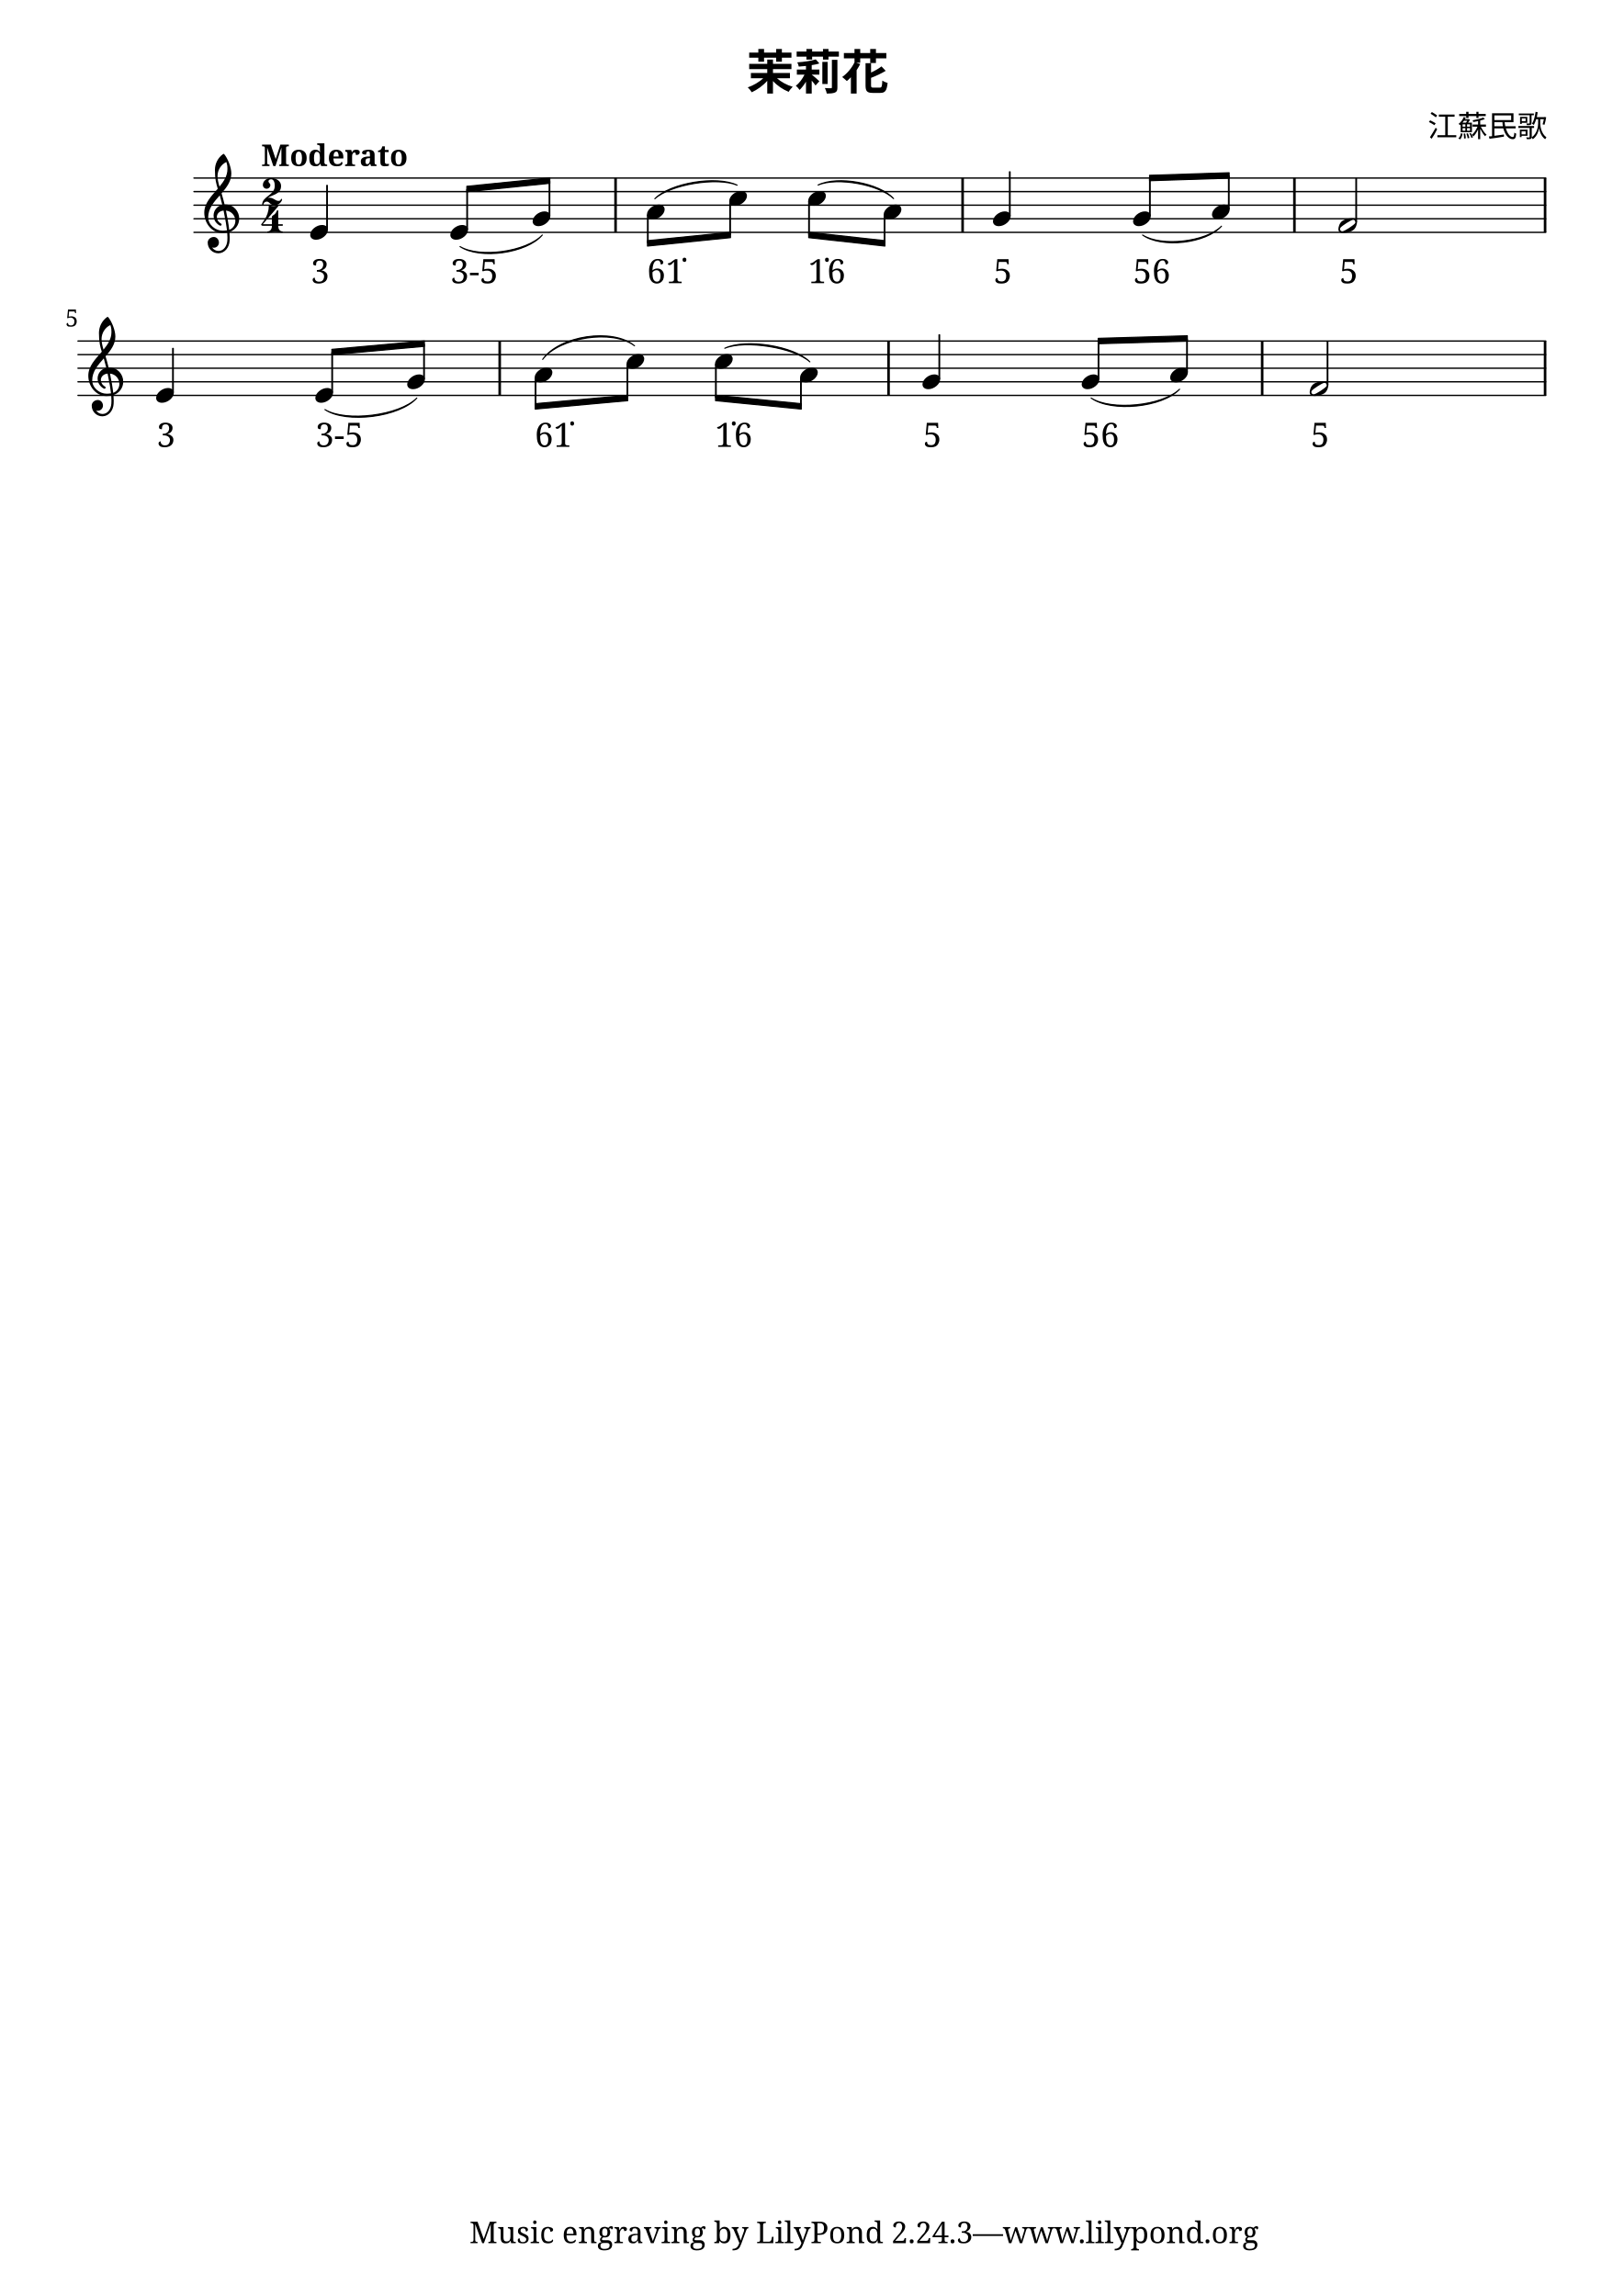
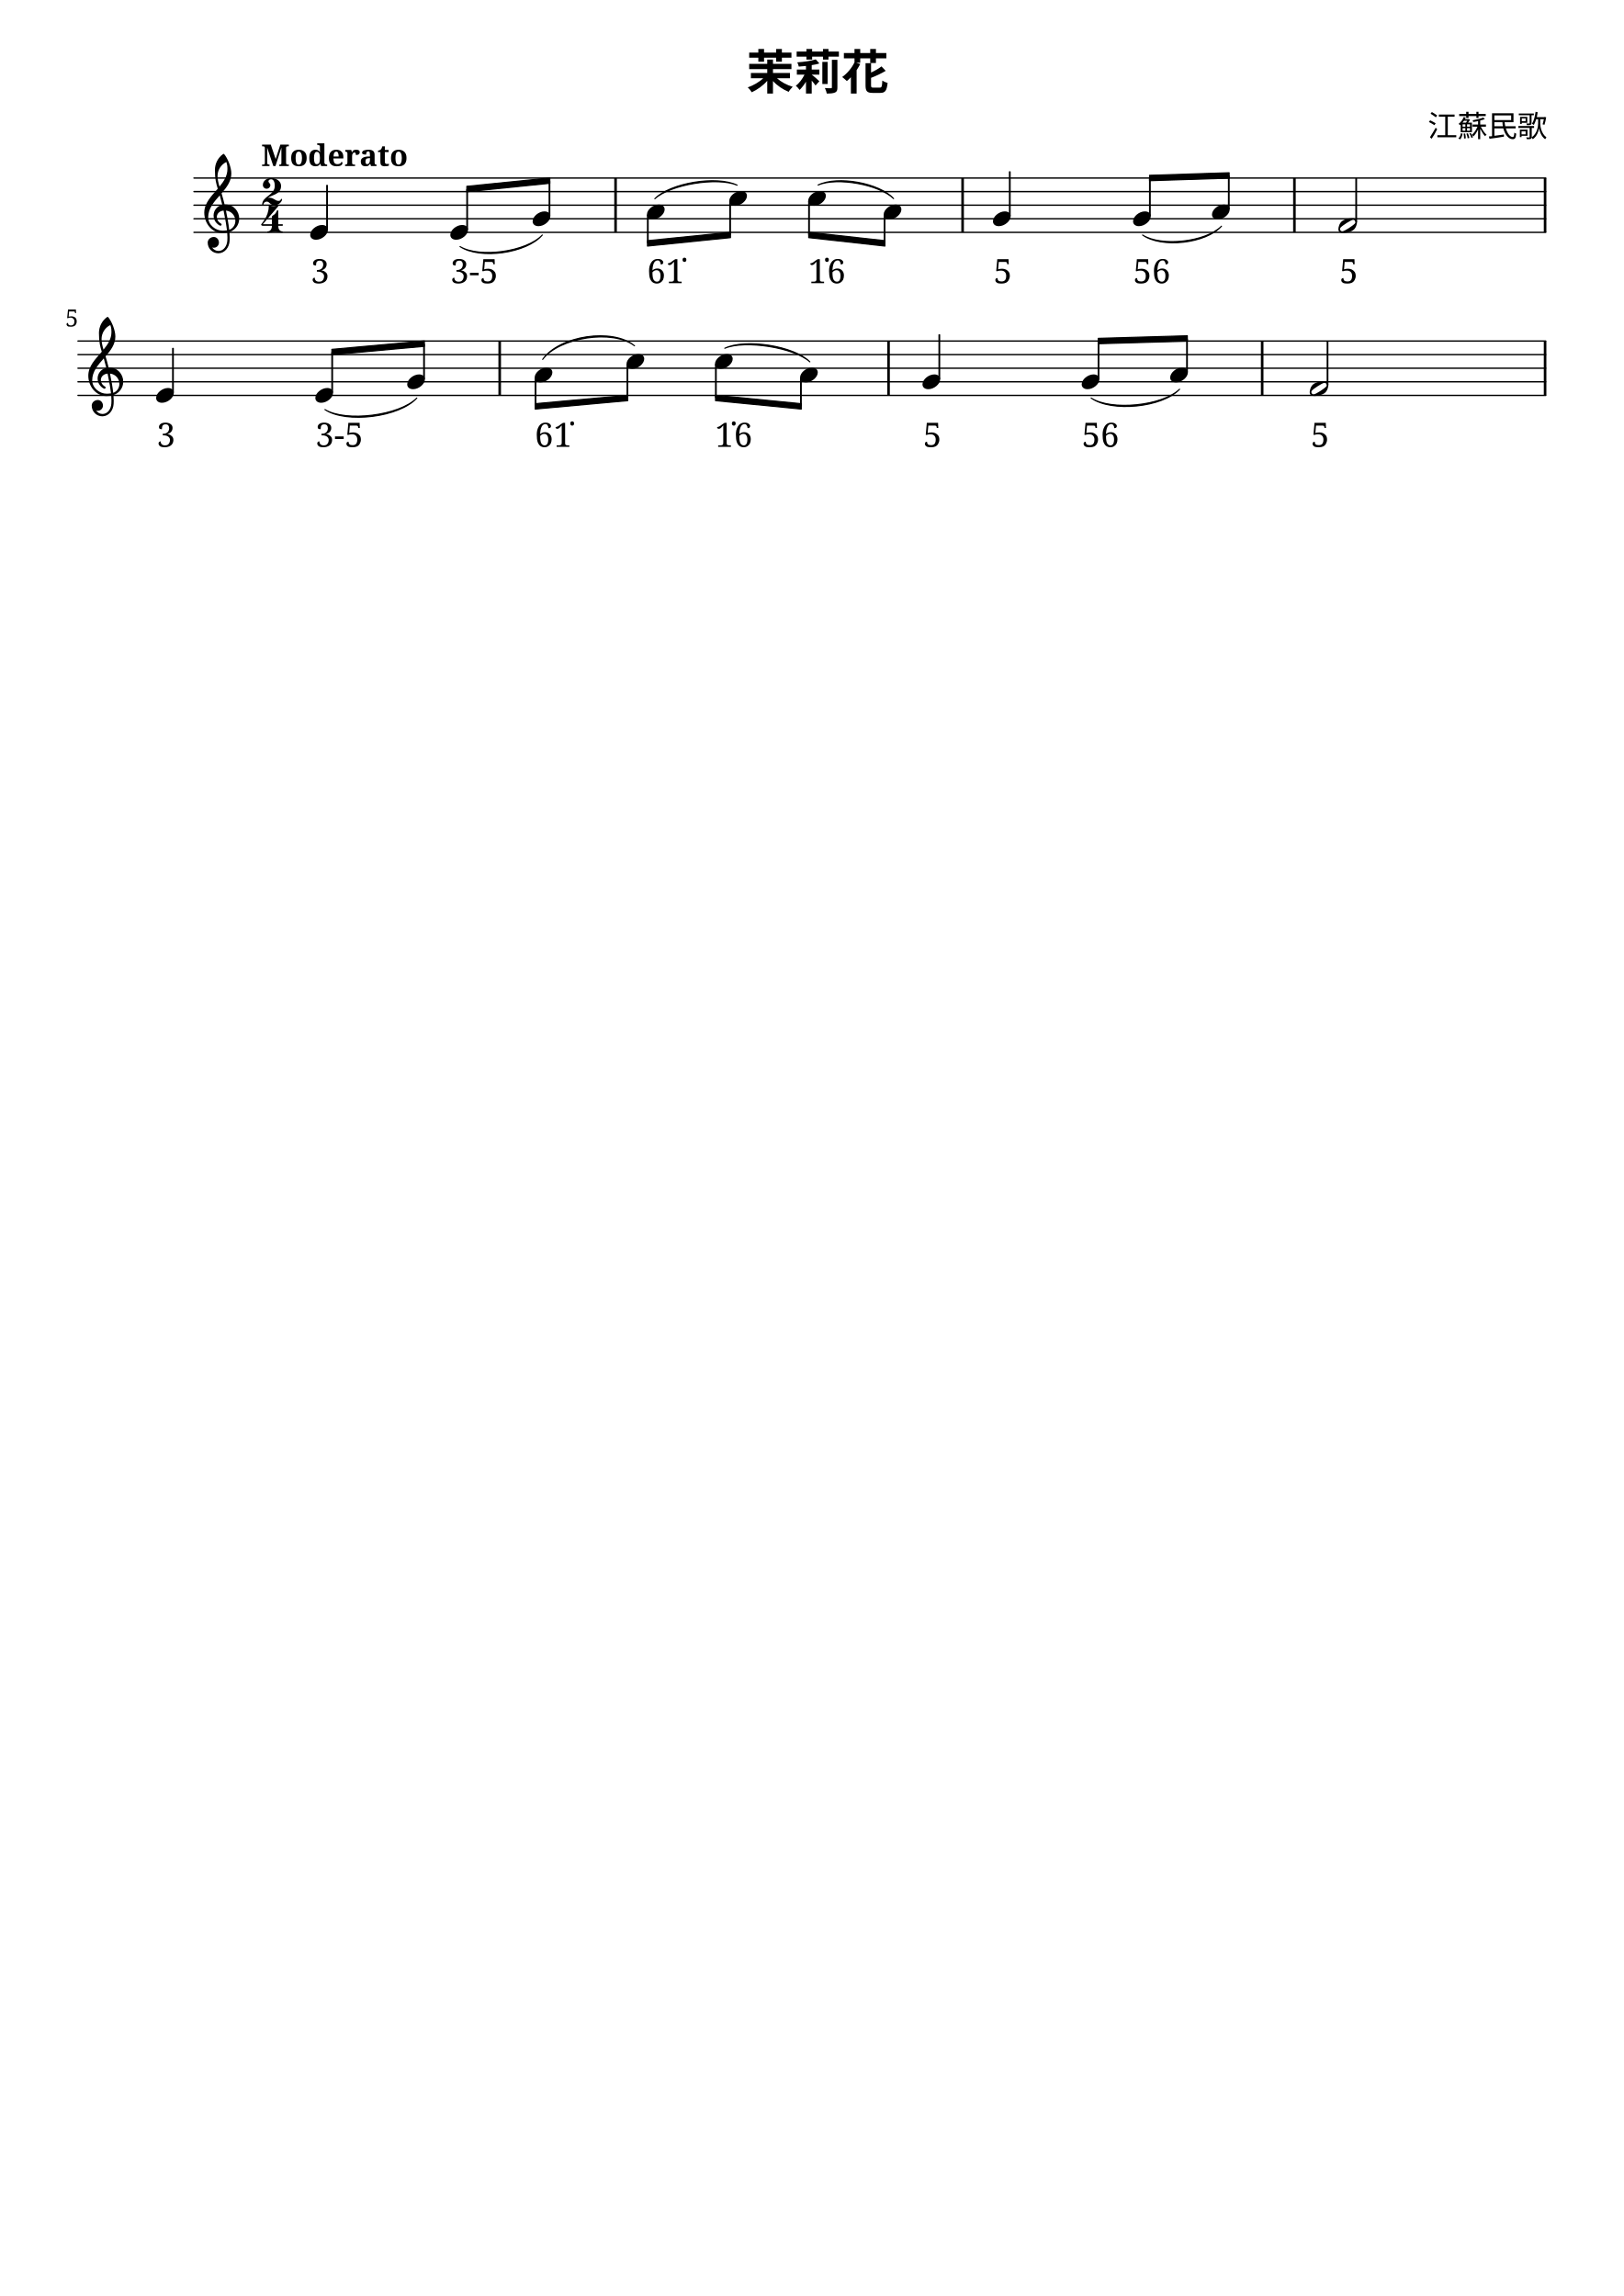
<svg xmlns="http://www.w3.org/2000/svg" xmlns:xlink="http://www.w3.org/1999/xlink" version="1.2" width="210.00mm" height="297.00mm" viewBox="0 -0 119.502 169.009">
  <style type="text/css">

tspan { white-space: pre; }

</style>
  <g transform="translate(54.9366, 6.5736)">
    <text font-family="serif" font-weight="bold" font-size="3.493" text-anchor="start" fill="currentColor">
      <tspan>茉莉花</tspan>
    </text>
  </g>
  <g transform="translate(105.0703, 10.0736)">
    <text font-family="serif" font-size="2.2" text-anchor="start" fill="currentColor">
      <tspan>江蘇民歌</tspan>
    </text>
  </g>
  <g transform="translate(14.2264, 17.104)">
    <line stroke-linejoin="round" stroke-linecap="round" stroke-width="0.1" stroke="currentColor" x1="0.05" y1="0" x2="99.535" y2="0" />
  </g>
  <g transform="translate(14.2264, 16.104)">
    <line stroke-linejoin="round" stroke-linecap="round" stroke-width="0.1" stroke="currentColor" x1="0.05" y1="0" x2="99.535" y2="0" />
  </g>
  <g transform="translate(14.2264, 15.104)">
    <line stroke-linejoin="round" stroke-linecap="round" stroke-width="0.1" stroke="currentColor" x1="0.05" y1="0" x2="99.535" y2="0" />
  </g>
  <g transform="translate(14.2264, 14.104)">
    <line stroke-linejoin="round" stroke-linecap="round" stroke-width="0.1" stroke="currentColor" x1="0.05" y1="0" x2="99.535" y2="0" />
  </g>
  <g transform="translate(14.2264, 13.104)">
    <line stroke-linejoin="round" stroke-linecap="round" stroke-width="0.1" stroke="currentColor" x1="0.05" y1="0" x2="99.535" y2="0" />
  </g>
  <g transform="translate(113.621, 15.104)">
    <rect x="0" y="-2" width="0.19" height="4" ry="0" fill="currentColor" />
  </g>
  <g transform="translate(95.1723, 15.104)">
    <rect x="0" y="-2" width="0.19" height="4" ry="0" fill="currentColor" />
  </g>
  <g transform="translate(70.7509, 15.104)">
    <rect x="0" y="-2" width="0.19" height="4" ry="0" fill="currentColor" />
  </g>
  <g transform="translate(45.2094, 15.104)">
    <rect x="0" y="-2" width="0.19" height="4" ry="0" fill="currentColor" />
  </g>
  <g transform="translate(84.5655, 13.104)">
    <polygon stroke-linejoin="round" stroke-linecap="round" stroke-width="0.08" fill="currentColor" stroke="currentColor" points="5.898 -0.39 5.898 0.01 0.04 0.2 0.04 -0.2" />
  </g>
  <a style="color:inherit;" xlink:href="textedit:///Users/hw/freizl/music-sheets/jasmine-flower.ly:12:2:3">
    <g transform="translate(22.8311, 17.104)">
      <path transform="scale(0.004, -0.004)" d="M218 136c66 0 108 -36 108 -89c0 -89 -113 -183 -218 -183c-66 0 -108 36 -108 89c0 89 113 183 218 183z" fill="currentColor" />
    </g>
  </a>
  <g transform="translate(15.0264, 16.104)">
    <path transform="scale(0.004, -0.004)" d="M266 -635h-6c-108 0 -195 88 -195 197c0 58 53 103 112 103c54 0 95 -47 95 -103c0 -52 -43 -95 -95 -95c-11 0 -21 2 -31 6c26 -39 68 -65 117 -65h4zM461 -203c68 24 113 90 113 164c0 90 -66 179 -173 190c19 -89 48 -242 60 -354zM74 28c0 -145 141 -247 264 -247 c1 0 47 0 82 6c-7 64 -29 203 -63 364c-79 -8 -124 -61 -124 -119c0 -44 25 -91 81 -123c5 -5 7 -10 7 -15c0 -11 -10 -22 -22 -22c-15 0 -126 62 -126 187c0 88 58 174 160 197c-14 58 -29 117 -46 175c-107 -121 -213 -243 -213 -403zM250 553c-29 96 -52 170 -52 346 c0 115 55 224 149 292c6 5 14 5 20 0c68 -80 133 -245 133 -358c0 -143 -86 -255 -180 -364c21 -68 39 -138 56 -207c2 0 7 1 13 1c155 0 256 -128 256 -261c0 -113 -74 -212 -180 -246c3 -35 5 -70 5 -105c0 -19 -1 -39 -2 -58c-7 -119 -88 -225 -202 -228l1 43 c93 2 153 92 159 191c1 18 2 37 2 55c0 31 -1 61 -4 92c-5 -1 -44 -8 -89 -8c-193 0 -333 180 -333 374c0 177 131 306 248 441zM428 916c0 34 1 66 -20 129c-99 -48 -162 -149 -162 -259c0 -52 12 -115 36 -194c80 97 146 198 146 324z" fill="currentColor" />
  </g>
  <a style="color:inherit;" xlink:href="textedit:///Users/hw/freizl/music-sheets/jasmine-flower.ly:10:2:3">
    <g transform="translate(19.2947, 15.104)">
      <path transform="scale(0.004, -0.004)" d="M229 0c-88 0 -90 66 -144 66c-30 0 -59 -20 -62 -55c-1 -7 -6 -11 -11 -11c-6 0 -12 4 -12 11c0 154 232 170 232 344c0 59 -16 122 -67 122c-25 0 -49 -14 -49 -37c0 -27 35 -41 35 -68c0 -38 -31 -69 -69 -69s-69 31 -69 69c0 76 72 128 152 128c95 0 183 -57 183 -145 c0 -151 -150 -159 -246 -220c9 2 18 3 27 3c83 0 111 -59 171 -59c48 0 38 38 55 38c6 0 12 -5 12 -12c0 -22 -44 -105 -138 -105z" fill="currentColor" />
    </g>
    <g transform="translate(19.2264, 17.12)">
      <path transform="scale(0.004, -0.004)" d="M196 117h117c0 -48 27 -94 72 -94c8 0 12 -5 12 -11s-4 -12 -12 -12c-44 0 -87 13 -131 13s-87 -13 -131 -13c-8 0 -12 6 -12 12s4 11 12 11c45 0 73 46 73 94zM-2 148c0 12 140 143 140 336c0 10 7 19 16 16c23 -7 47 -13 71 -13s48 6 71 13c14 4 23 -9 17 -16 l-284 -330h167v131c0 34 34 27 68 72c22 30 23 56 36 56c6 0 13 -5 13 -14v-245h72c10 0 15 -7 15 -14s-5 -15 -15 -15h-72v-8h-117v8h-167c-23 0 -31 14 -31 23z" fill="currentColor" />
    </g>
  </a>
  <a style="color:inherit;" xlink:href="textedit:///Users/hw/freizl/music-sheets/jasmine-flower.ly:28:4:5">
    <g transform="translate(22.8686, 20.8422)">
      <text font-family="serif" font-size="2.47" text-anchor="start" fill="currentColor">
        <tspan>3</tspan>
      </text>
    </g>
  </a>
  <a style="color:inherit;" xlink:href="textedit:///Users/hw/freizl/music-sheets/jasmine-flower.ly:11:2:3">
    <g transform="translate(19.2264, 12.2239)">
      <text font-family="serif" font-weight="bold" font-size="2.2" text-anchor="start" fill="currentColor">
        <tspan>Moderato</tspan>
      </text>
    </g>
  </a>
  <g transform="translate(24.0703, 15.104)">
    <rect x="-0.065" y="-1.5" width="0.13" height="3.314" ry="0.04" fill="currentColor" />
  </g>
  <a style="color:inherit;" xlink:href="textedit:///Users/hw/freizl/music-sheets/jasmine-flower.ly:14:7:8">
    <g transform="translate(83.3913, 15.104)">
      <path stroke-width="0.08" stroke-linejoin="round" stroke-linecap="round" stroke="currentColor" fill="currentColor" d="M0.701 2.195C2.101 3.193 5.363 2.828 6.508 1.545L6.508 1.545C5.349 2.708 2.088 3.073 0.701 2.195z" />
    </g>
  </a>
  <a style="color:inherit;" xlink:href="textedit:///Users/hw/freizl/music-sheets/jasmine-flower.ly:12:5:6">
    <g transform="translate(33.1426, 17.104)">
      <path transform="scale(0.004, -0.004)" d="M218 136c66 0 108 -36 108 -89c0 -89 -113 -183 -218 -183c-66 0 -108 36 -108 89c0 89 113 183 218 183z" fill="currentColor" />
    </g>
  </a>
  <a style="color:inherit;" xlink:href="textedit:///Users/hw/freizl/music-sheets/jasmine-flower.ly:28:10:11">
    <g transform="translate(33.1426, 20.8422)">
      <text font-family="serif" font-size="2.47" text-anchor="start" fill="currentColor">
        <tspan>3-5</tspan>
      </text>
    </g>
  </a>
  <g transform="translate(34.3818, 15.104)">
    <rect x="-0.065" y="-1.196" width="0.13" height="3.01" ry="0.04" fill="currentColor" />
  </g>
  <a style="color:inherit;" xlink:href="textedit:///Users/hw/freizl/music-sheets/jasmine-flower.ly:12:9:10">
    <g transform="translate(39.2005, 16.104)">
      <path transform="scale(0.004, -0.004)" d="M218 136c66 0 108 -36 108 -89c0 -89 -113 -183 -218 -183c-66 0 -108 36 -108 89c0 89 113 183 218 183z" fill="currentColor" />
    </g>
  </a>
  <g transform="translate(40.4397, 15.104)">
    <rect x="-0.065" y="-1.804" width="0.13" height="2.617" ry="0.04" fill="currentColor" />
  </g>
  <g transform="translate(59.479, 17.294)">
    <polygon stroke-linejoin="round" stroke-linecap="round" stroke-width="0.08" fill="currentColor" stroke="currentColor" points="5.648 0.42 5.648 0.82 0.04 0.2 0.04 -0.2" />
  </g>
  <a style="color:inherit;" xlink:href="textedit:///Users/hw/freizl/music-sheets/jasmine-flower.ly:13:2:3">
    <g transform="translate(47.6133, 15.604)">
      <path transform="scale(0.004, -0.004)" d="M218 136c66 0 108 -36 108 -89c0 -89 -113 -183 -218 -183c-66 0 -108 36 -108 89c0 89 113 183 218 183z" fill="currentColor" />
    </g>
  </a>
  <a style="color:inherit;" xlink:href="textedit:///Users/hw/freizl/music-sheets/jasmine-flower.ly:29:6:7">
    <g transform="translate(47.6133, 20.8422)">
      <text font-family="serif" font-size="2.47" text-anchor="start" fill="currentColor">
        <tspan>61̇</tspan>
      </text>
    </g>
  </a>
  <g transform="translate(47.6783, 15.104)">
    <rect x="-0.065" y="0.686" width="0.13" height="2.117" ry="0.04" fill="currentColor" />
  </g>
  <g transform="translate(47.6133, 17.914)">
    <polygon stroke-linejoin="round" stroke-linecap="round" stroke-width="0.08" fill="currentColor" stroke="currentColor" points="6.148 -0.82 6.148 -0.42 0.04 0.2 0.04 -0.2" />
  </g>
  <a style="color:inherit;" xlink:href="textedit:///Users/hw/freizl/music-sheets/jasmine-flower.ly:13:6:7">
    <g transform="translate(53.6712, 14.604)">
      <path transform="scale(0.004, -0.004)" d="M218 136c66 0 108 -36 108 -89c0 -89 -113 -183 -218 -183c-66 0 -108 36 -108 89c0 89 113 183 218 183z" fill="currentColor" />
    </g>
  </a>
  <g transform="translate(53.7362, 15.104)">
    <rect x="-0.065" y="-0.314" width="0.13" height="2.51" ry="0.04" fill="currentColor" />
  </g>
  <a style="color:inherit;" xlink:href="textedit:///Users/hw/freizl/music-sheets/jasmine-flower.ly:13:12:13">
    <g transform="translate(59.479, 15.104)">
      <path stroke-width="0.08" stroke-linejoin="round" stroke-linecap="round" stroke="currentColor" fill="currentColor" d="M0.729 -1.485C2.16 -2.196 5.254 -1.639 6.287 -0.485L6.287 -0.485C5.233 -1.521 2.139 -2.078 0.729 -1.485z" />
    </g>
  </a>
  <a style="color:inherit;" xlink:href="textedit:///Users/hw/freizl/music-sheets/jasmine-flower.ly:13:10:11">
    <g transform="translate(59.479, 14.604)">
      <path transform="scale(0.004, -0.004)" d="M218 136c66 0 108 -36 108 -89c0 -89 -113 -183 -218 -183c-66 0 -108 36 -108 89c0 89 113 183 218 183z" fill="currentColor" />
    </g>
  </a>
  <a style="color:inherit;" xlink:href="textedit:///Users/hw/freizl/music-sheets/jasmine-flower.ly:29:12:13">
    <g transform="translate(59.479, 20.8422)">
      <text font-family="serif" font-size="2.47" text-anchor="start" fill="currentColor">
        <tspan>1̇6</tspan>
      </text>
    </g>
  </a>
  <g transform="translate(59.544, 15.104)">
    <rect x="-0.065" y="-0.314" width="0.13" height="2.511" ry="0.04" fill="currentColor" />
  </g>
  <a style="color:inherit;" xlink:href="textedit:///Users/hw/freizl/music-sheets/jasmine-flower.ly:13:14:15">
    <g transform="translate(65.0369, 15.604)">
      <path transform="scale(0.004, -0.004)" d="M218 136c66 0 108 -36 108 -89c0 -89 -113 -183 -218 -183c-66 0 -108 36 -108 89c0 89 113 183 218 183z" fill="currentColor" />
    </g>
  </a>
  <g transform="translate(65.1019, 15.104)">
    <rect x="-0.065" y="0.686" width="0.13" height="2.117" ry="0.04" fill="currentColor" />
  </g>
  <g transform="translate(34.3168, 13.914)">
    <polygon stroke-linejoin="round" stroke-linecap="round" stroke-width="0.08" fill="currentColor" stroke="currentColor" points="6.148 -0.82 6.148 -0.42 0.04 0.2 0.04 -0.2" />
  </g>
  <a style="color:inherit;" xlink:href="textedit:///Users/hw/freizl/music-sheets/jasmine-flower.ly:13:4:5">
    <g transform="translate(47.6133, 15.104)">
      <path stroke-width="0.08" stroke-linejoin="round" stroke-linecap="round" stroke="currentColor" fill="currentColor" d="M0.581 -0.473C1.696 -1.639 5.14 -2.207 6.639 -1.474L6.639 -1.474C5.16 -2.089 1.716 -1.52 0.581 -0.473z" />
    </g>
  </a>
  <a style="color:inherit;" xlink:href="textedit:///Users/hw/freizl/music-sheets/jasmine-flower.ly:14:2:3">
    <g transform="translate(73.0798, 16.104)">
      <path transform="scale(0.004, -0.004)" d="M218 136c66 0 108 -36 108 -89c0 -89 -113 -183 -218 -183c-66 0 -108 36 -108 89c0 89 113 183 218 183z" fill="currentColor" />
    </g>
  </a>
  <a style="color:inherit;" xlink:href="textedit:///Users/hw/freizl/music-sheets/jasmine-flower.ly:30:4:5">
    <g transform="translate(73.1173, 20.8422)">
      <text font-family="serif" font-size="2.47" text-anchor="start" fill="currentColor">
        <tspan>5</tspan>
      </text>
    </g>
  </a>
  <g transform="translate(74.319, 15.104)">
    <rect x="-0.065" y="-2.5" width="0.13" height="3.314" ry="0.04" fill="currentColor" />
  </g>
  <a style="color:inherit;" xlink:href="textedit:///Users/hw/freizl/music-sheets/jasmine-flower.ly:14:5:6">
    <g transform="translate(83.3913, 16.104)">
      <path transform="scale(0.004, -0.004)" d="M218 136c66 0 108 -36 108 -89c0 -89 -113 -183 -218 -183c-66 0 -108 36 -108 89c0 89 113 183 218 183z" fill="currentColor" />
    </g>
  </a>
  <a style="color:inherit;" xlink:href="textedit:///Users/hw/freizl/music-sheets/jasmine-flower.ly:30:9:10">
    <g transform="translate(83.3913, 20.8422)">
      <text font-family="serif" font-size="2.47" text-anchor="start" fill="currentColor">
        <tspan>56</tspan>
      </text>
    </g>
  </a>
  <g transform="translate(84.6305, 15.104)">
    <rect x="-0.065" y="-2.002" width="0.13" height="2.816" ry="0.04" fill="currentColor" />
  </g>
  <a style="color:inherit;" xlink:href="textedit:///Users/hw/freizl/music-sheets/jasmine-flower.ly:12:7:8">
    <g transform="translate(33.1426, 15.104)">
      <path stroke-width="0.08" stroke-linejoin="round" stroke-linecap="round" stroke="currentColor" fill="currentColor" d="M0.713 3.045C2.184 4.026 5.625 3.543 6.77 2.195L6.77 2.195C5.609 3.424 2.168 3.907 0.713 3.045z" />
    </g>
  </a>
  <a style="color:inherit;" xlink:href="textedit:///Users/hw/freizl/music-sheets/jasmine-flower.ly:14:9:10">
    <g transform="translate(89.1992, 15.604)">
      <path transform="scale(0.004, -0.004)" d="M218 136c66 0 108 -36 108 -89c0 -89 -113 -183 -218 -183c-66 0 -108 36 -108 89c0 89 113 183 218 183z" fill="currentColor" />
    </g>
  </a>
  <g transform="translate(90.4384, 15.104)">
    <rect x="-0.065" y="-2.188" width="0.13" height="2.502" ry="0.04" fill="currentColor" />
  </g>
  <a style="color:inherit;" xlink:href="textedit:///Users/hw/freizl/music-sheets/jasmine-flower.ly:15:2:3">
    <g transform="translate(98.5012, 16.604)">
      <path transform="scale(0.004, -0.004)" d="M314 65c0 23 -19 41 -42 41c-39 0 -204 -110 -231 -143c-7 -8 -10 -18 -10 -28c0 -23 19 -41 42 -41c39 0 203 110 230 143c7 8 11 18 11 28zM262 136c41 0 82 -14 82 -71c0 -26 -16 -112 -74 -151c-25 -17 -87 -50 -187 -50c-41 0 -83 14 -83 71c0 26 16 112 74 151 c25 17 88 50 188 50z" fill="currentColor" />
    </g>
  </a>
  <a style="color:inherit;" xlink:href="textedit:///Users/hw/freizl/music-sheets/jasmine-flower.ly:31:4:5">
    <g transform="translate(98.5753, 20.8422)">
      <text font-family="serif" font-size="2.47" text-anchor="start" fill="currentColor">
        <tspan>5</tspan>
      </text>
    </g>
  </a>
  <g transform="translate(99.8136, 15.104)">
    <rect x="-0.065" y="-2" width="0.13" height="3.241" ry="0.04" fill="currentColor" />
  </g>
  <g transform="translate(5.6906, 29.104)">
    <line stroke-linejoin="round" stroke-linecap="round" stroke-width="0.1" stroke="currentColor" x1="0.05" y1="0" x2="108.07" y2="0" />
  </g>
  <g transform="translate(5.6906, 28.104)">
    <line stroke-linejoin="round" stroke-linecap="round" stroke-width="0.1" stroke="currentColor" x1="0.05" y1="0" x2="108.07" y2="0" />
  </g>
  <g transform="translate(5.6906, 27.104)">
    <line stroke-linejoin="round" stroke-linecap="round" stroke-width="0.1" stroke="currentColor" x1="0.05" y1="0" x2="108.07" y2="0" />
  </g>
  <g transform="translate(5.6906, 26.104)">
    <line stroke-linejoin="round" stroke-linecap="round" stroke-width="0.1" stroke="currentColor" x1="0.05" y1="0" x2="108.07" y2="0" />
  </g>
  <g transform="translate(5.6906, 25.104)">
    <line stroke-linejoin="round" stroke-linecap="round" stroke-width="0.1" stroke="currentColor" x1="0.05" y1="0" x2="108.07" y2="0" />
  </g>
  <g transform="translate(113.621, 27.104)">
    <rect x="0" y="-2" width="0.19" height="4" ry="0" fill="currentColor" />
  </g>
  <g transform="translate(92.7987, 27.104)">
    <rect x="0" y="-2" width="0.19" height="4" ry="0" fill="currentColor" />
  </g>
  <g transform="translate(65.3004, 27.104)">
    <rect x="0" y="-2" width="0.19" height="4" ry="0" fill="currentColor" />
  </g>
  <g transform="translate(36.682, 27.104)">
    <rect x="0" y="-2" width="0.19" height="4" ry="0" fill="currentColor" />
  </g>
  <g transform="translate(6.4906, 28.104)">
    <path transform="scale(0.004, -0.004)" d="M266 -635h-6c-108 0 -195 88 -195 197c0 58 53 103 112 103c54 0 95 -47 95 -103c0 -52 -43 -95 -95 -95c-11 0 -21 2 -31 6c26 -39 68 -65 117 -65h4zM461 -203c68 24 113 90 113 164c0 90 -66 179 -173 190c19 -89 48 -242 60 -354zM74 28c0 -145 141 -247 264 -247 c1 0 47 0 82 6c-7 64 -29 203 -63 364c-79 -8 -124 -61 -124 -119c0 -44 25 -91 81 -123c5 -5 7 -10 7 -15c0 -11 -10 -22 -22 -22c-15 0 -126 62 -126 187c0 88 58 174 160 197c-14 58 -29 117 -46 175c-107 -121 -213 -243 -213 -403zM250 553c-29 96 -52 170 -52 346 c0 115 55 224 149 292c6 5 14 5 20 0c68 -80 133 -245 133 -358c0 -143 -86 -255 -180 -364c21 -68 39 -138 56 -207c2 0 7 1 13 1c155 0 256 -128 256 -261c0 -113 -74 -212 -180 -246c3 -35 5 -70 5 -105c0 -19 -1 -39 -2 -58c-7 -119 -88 -225 -202 -228l1 43 c93 2 153 92 159 191c1 18 2 37 2 55c0 31 -1 61 -4 92c-5 -1 -44 -8 -89 -8c-193 0 -333 180 -333 374c0 177 131 306 248 441zM428 916c0 34 1 66 -20 129c-99 -48 -162 -149 -162 -259c0 -52 12 -115 36 -194c80 97 146 198 146 324z" fill="currentColor" />
  </g>
  <g transform="translate(4.8028, 24.0336)">
    <text font-family="serif" font-size="1.746" text-anchor="start" fill="currentColor">
      <tspan>5</tspan>
    </text>
  </g>
  <a style="color:inherit;" xlink:href="textedit:///Users/hw/freizl/music-sheets/jasmine-flower.ly:20:7:8">
    <g transform="translate(79.6111, 27.104)">
      <path stroke-width="0.08" stroke-linejoin="round" stroke-linecap="round" stroke="currentColor" fill="currentColor" d="M0.695 2.195C2.191 3.27 5.953 2.894 7.206 1.545L7.206 1.545C5.941 2.775 2.179 3.15 0.695 2.195z" />
    </g>
  </a>
  <a style="color:inherit;" xlink:href="textedit:///Users/hw/freizl/music-sheets/jasmine-flower.ly:18:2:3">
    <g transform="translate(11.4906, 29.104)">
      <path transform="scale(0.004, -0.004)" d="M218 136c66 0 108 -36 108 -89c0 -89 -113 -183 -218 -183c-66 0 -108 36 -108 89c0 89 113 183 218 183z" fill="currentColor" />
    </g>
  </a>
  <a style="color:inherit;" xlink:href="textedit:///Users/hw/freizl/music-sheets/jasmine-flower.ly:32:4:5">
    <g transform="translate(11.5281, 32.8914)">
      <text font-family="serif" font-size="2.47" text-anchor="start" fill="currentColor">
        <tspan>3</tspan>
      </text>
    </g>
  </a>
  <g transform="translate(12.7298, 27.104)">
    <rect x="-0.065" y="-1.5" width="0.13" height="3.314" ry="0.04" fill="currentColor" />
  </g>
  <a style="color:inherit;" xlink:href="textedit:///Users/hw/freizl/music-sheets/jasmine-flower.ly:18:5:6">
    <g transform="translate(23.2087, 29.104)">
      <path transform="scale(0.004, -0.004)" d="M218 136c66 0 108 -36 108 -89c0 -89 -113 -183 -218 -183c-66 0 -108 36 -108 89c0 89 113 183 218 183z" fill="currentColor" />
    </g>
  </a>
  <a style="color:inherit;" xlink:href="textedit:///Users/hw/freizl/music-sheets/jasmine-flower.ly:32:10:11">
    <g transform="translate(23.2087, 32.8914)">
      <text font-family="serif" font-size="2.47" text-anchor="start" fill="currentColor">
        <tspan>3-5</tspan>
      </text>
    </g>
  </a>
  <g transform="translate(24.4479, 27.104)">
    <rect x="-0.065" y="-1.196" width="0.13" height="3.01" ry="0.04" fill="currentColor" />
  </g>
  <g transform="translate(52.622, 29.294)">
    <polygon stroke-linejoin="round" stroke-linecap="round" stroke-width="0.08" fill="currentColor" stroke="currentColor" points="6.351 0.42 6.351 0.82 0.04 0.2 0.04 -0.2" />
  </g>
  <a style="color:inherit;" xlink:href="textedit:///Users/hw/freizl/music-sheets/jasmine-flower.ly:18:9:10">
    <g transform="translate(29.9698, 28.104)">
      <path transform="scale(0.004, -0.004)" d="M218 136c66 0 108 -36 108 -89c0 -89 -113 -183 -218 -183c-66 0 -108 36 -108 89c0 89 113 183 218 183z" fill="currentColor" />
    </g>
  </a>
  <g transform="translate(31.209, 27.104)">
    <rect x="-0.065" y="-1.804" width="0.13" height="2.618" ry="0.04" fill="currentColor" />
  </g>
  <g transform="translate(39.3496, 29.914)">
    <polygon stroke-linejoin="round" stroke-linecap="round" stroke-width="0.08" fill="currentColor" stroke="currentColor" points="6.851 -0.82 6.851 -0.42 0.04 0.2 0.04 -0.2" />
  </g>
  <a style="color:inherit;" xlink:href="textedit:///Users/hw/freizl/music-sheets/jasmine-flower.ly:19:2:3">
    <g transform="translate(39.3496, 27.604)">
      <path transform="scale(0.004, -0.004)" d="M218 136c66 0 108 -36 108 -89c0 -89 -113 -183 -218 -183c-66 0 -108 36 -108 89c0 89 113 183 218 183z" fill="currentColor" />
    </g>
  </a>
  <a style="color:inherit;" xlink:href="textedit:///Users/hw/freizl/music-sheets/jasmine-flower.ly:33:6:7">
    <g transform="translate(39.3496, 32.8914)">
      <text font-family="serif" font-size="2.47" text-anchor="start" fill="currentColor">
        <tspan>61̇</tspan>
      </text>
    </g>
  </a>
  <g transform="translate(39.4146, 27.104)">
    <rect x="-0.065" y="0.686" width="0.13" height="2.118" ry="0.04" fill="currentColor" />
  </g>
  <a style="color:inherit;" xlink:href="textedit:///Users/hw/freizl/music-sheets/jasmine-flower.ly:19:12:13">
    <g transform="translate(52.622, 27.104)">
      <path stroke-width="0.08" stroke-linejoin="round" stroke-linecap="round" stroke="currentColor" fill="currentColor" d="M0.721 -1.469C2.246 -2.211 5.834 -1.638 6.982 -0.469L6.982 -0.469C5.816 -1.52 2.227 -2.093 0.721 -1.469z" />
    </g>
  </a>
  <a style="color:inherit;" xlink:href="textedit:///Users/hw/freizl/music-sheets/jasmine-flower.ly:19:6:7">
    <g transform="translate(46.1108, 26.604)">
      <path transform="scale(0.004, -0.004)" d="M218 136c66 0 108 -36 108 -89c0 -89 -113 -183 -218 -183c-66 0 -108 36 -108 89c0 89 113 183 218 183z" fill="currentColor" />
    </g>
  </a>
  <g transform="translate(46.1758, 27.104)">
    <rect x="-0.065" y="-0.314" width="0.13" height="2.51" ry="0.04" fill="currentColor" />
  </g>
  <a style="color:inherit;" xlink:href="textedit:///Users/hw/freizl/music-sheets/jasmine-flower.ly:19:10:11">
    <g transform="translate(52.622, 26.604)">
      <path transform="scale(0.004, -0.004)" d="M218 136c66 0 108 -36 108 -89c0 -89 -113 -183 -218 -183c-66 0 -108 36 -108 89c0 89 113 183 218 183z" fill="currentColor" />
    </g>
  </a>
  <a style="color:inherit;" xlink:href="textedit:///Users/hw/freizl/music-sheets/jasmine-flower.ly:33:12:13">
    <g transform="translate(52.622, 32.8914)">
      <text font-family="serif" font-size="2.47" text-anchor="start" fill="currentColor">
        <tspan>1̇6</tspan>
      </text>
    </g>
  </a>
  <g transform="translate(52.687, 27.104)">
    <rect x="-0.065" y="-0.314" width="0.13" height="2.51" ry="0.04" fill="currentColor" />
  </g>
  <g transform="translate(24.3829, 25.914)">
    <polygon stroke-linejoin="round" stroke-linecap="round" stroke-width="0.08" fill="currentColor" stroke="currentColor" points="6.851 -0.82 6.851 -0.42 0.04 0.2 0.04 -0.2" />
  </g>
  <a style="color:inherit;" xlink:href="textedit:///Users/hw/freizl/music-sheets/jasmine-flower.ly:19:14:15">
    <g transform="translate(58.8831, 27.604)">
      <path transform="scale(0.004, -0.004)" d="M218 136c66 0 108 -36 108 -89c0 -89 -113 -183 -218 -183c-66 0 -108 36 -108 89c0 89 113 183 218 183z" fill="currentColor" />
    </g>
  </a>
  <g transform="translate(58.9481, 27.104)">
    <rect x="-0.065" y="0.686" width="0.13" height="2.118" ry="0.04" fill="currentColor" />
  </g>
  <a style="color:inherit;" xlink:href="textedit:///Users/hw/freizl/music-sheets/jasmine-flower.ly:19:4:5">
    <g transform="translate(39.3496, 27.104)">
      <path stroke-width="0.08" stroke-linejoin="round" stroke-linecap="round" stroke="currentColor" fill="currentColor" d="M0.589 -0.65C1.812 -2.408 5.761 -2.992 7.35 -1.65L7.35 -1.65C5.779 -2.874 1.83 -2.289 0.589 -0.65z" />
    </g>
  </a>
  <g transform="translate(80.7854, 25.104)">
    <polygon stroke-linejoin="round" stroke-linecap="round" stroke-width="0.08" fill="currentColor" stroke="currentColor" points="6.601 -0.39 6.601 0.01 0.04 0.2 0.04 -0.2" />
  </g>
  <a style="color:inherit;" xlink:href="textedit:///Users/hw/freizl/music-sheets/jasmine-flower.ly:20:2:3">
    <g transform="translate(67.893, 28.104)">
      <path transform="scale(0.004, -0.004)" d="M218 136c66 0 108 -36 108 -89c0 -89 -113 -183 -218 -183c-66 0 -108 36 -108 89c0 89 113 183 218 183z" fill="currentColor" />
    </g>
  </a>
  <a style="color:inherit;" xlink:href="textedit:///Users/hw/freizl/music-sheets/jasmine-flower.ly:34:4:5">
    <g transform="translate(67.9306, 32.8914)">
      <text font-family="serif" font-size="2.47" text-anchor="start" fill="currentColor">
        <tspan>5</tspan>
      </text>
    </g>
  </a>
  <g transform="translate(69.1322, 27.104)">
    <rect x="-0.065" y="-2.5" width="0.13" height="3.314" ry="0.04" fill="currentColor" />
  </g>
  <a style="color:inherit;" xlink:href="textedit:///Users/hw/freizl/music-sheets/jasmine-flower.ly:20:5:6">
    <g transform="translate(79.6111, 28.104)">
      <path transform="scale(0.004, -0.004)" d="M218 136c66 0 108 -36 108 -89c0 -89 -113 -183 -218 -183c-66 0 -108 36 -108 89c0 89 113 183 218 183z" fill="currentColor" />
    </g>
  </a>
  <a style="color:inherit;" xlink:href="textedit:///Users/hw/freizl/music-sheets/jasmine-flower.ly:34:9:10">
    <g transform="translate(79.6111, 32.8914)">
      <text font-family="serif" font-size="2.47" text-anchor="start" fill="currentColor">
        <tspan>56</tspan>
      </text>
    </g>
  </a>
  <g transform="translate(80.8504, 27.104)">
    <rect x="-0.065" y="-2.002" width="0.13" height="2.816" ry="0.04" fill="currentColor" />
  </g>
  <a style="color:inherit;" xlink:href="textedit:///Users/hw/freizl/music-sheets/jasmine-flower.ly:18:7:8">
    <g transform="translate(23.2087, 27.104)">
      <path stroke-width="0.08" stroke-linejoin="round" stroke-linecap="round" stroke="currentColor" fill="currentColor" d="M0.706 3.045C2.269 4.101 6.215 3.605 7.468 2.195L7.468 2.195C6.2 3.486 2.254 3.982 0.706 3.045z" />
    </g>
  </a>
  <a style="color:inherit;" xlink:href="textedit:///Users/hw/freizl/music-sheets/jasmine-flower.ly:20:9:10">
    <g transform="translate(86.1223, 27.604)">
      <path transform="scale(0.004, -0.004)" d="M218 136c66 0 108 -36 108 -89c0 -89 -113 -183 -218 -183c-66 0 -108 36 -108 89c0 89 113 183 218 183z" fill="currentColor" />
    </g>
  </a>
  <g transform="translate(87.3615, 27.104)">
    <rect x="-0.065" y="-2.188" width="0.13" height="2.502" ry="0.04" fill="currentColor" />
  </g>
  <a style="color:inherit;" xlink:href="textedit:///Users/hw/freizl/music-sheets/jasmine-flower.ly:21:2:3">
    <g transform="translate(96.3913, 28.604)">
      <path transform="scale(0.004, -0.004)" d="M314 65c0 23 -19 41 -42 41c-39 0 -204 -110 -231 -143c-7 -8 -10 -18 -10 -28c0 -23 19 -41 42 -41c39 0 203 110 230 143c7 8 11 18 11 28zM262 136c41 0 82 -14 82 -71c0 -26 -16 -112 -74 -151c-25 -17 -87 -50 -187 -50c-41 0 -83 14 -83 71c0 26 16 112 74 151 c25 17 88 50 188 50z" fill="currentColor" />
    </g>
  </a>
  <a style="color:inherit;" xlink:href="textedit:///Users/hw/freizl/music-sheets/jasmine-flower.ly:35:4:5">
    <g transform="translate(96.4654, 32.8914)">
      <text font-family="serif" font-size="2.47" text-anchor="start" fill="currentColor">
        <tspan>5</tspan>
      </text>
    </g>
  </a>
  <g transform="translate(97.7037, 27.104)">
    <rect x="-0.065" y="-2" width="0.13" height="3.241" ry="0.04" fill="currentColor" />
  </g>
-   <g transform="translate(34.553, 165.1202)">
-     <a xlink:href="https://lilypond.org/">
-       <rect x="0" y="-0.475" width="50.395" height="2.002" fill="none" stroke="none" stroke-width="0.0" />
-     </a>
-   </g>
-   <g transform="translate(34.553, 165.1202)">
-     <text font-family="serif" font-size="2.2" text-anchor="start" fill="currentColor">
-       <tspan>Music engraving by LilyPond 2.24.3—www.lilypond.org</tspan>
-     </text>
-   </g>
</svg>
